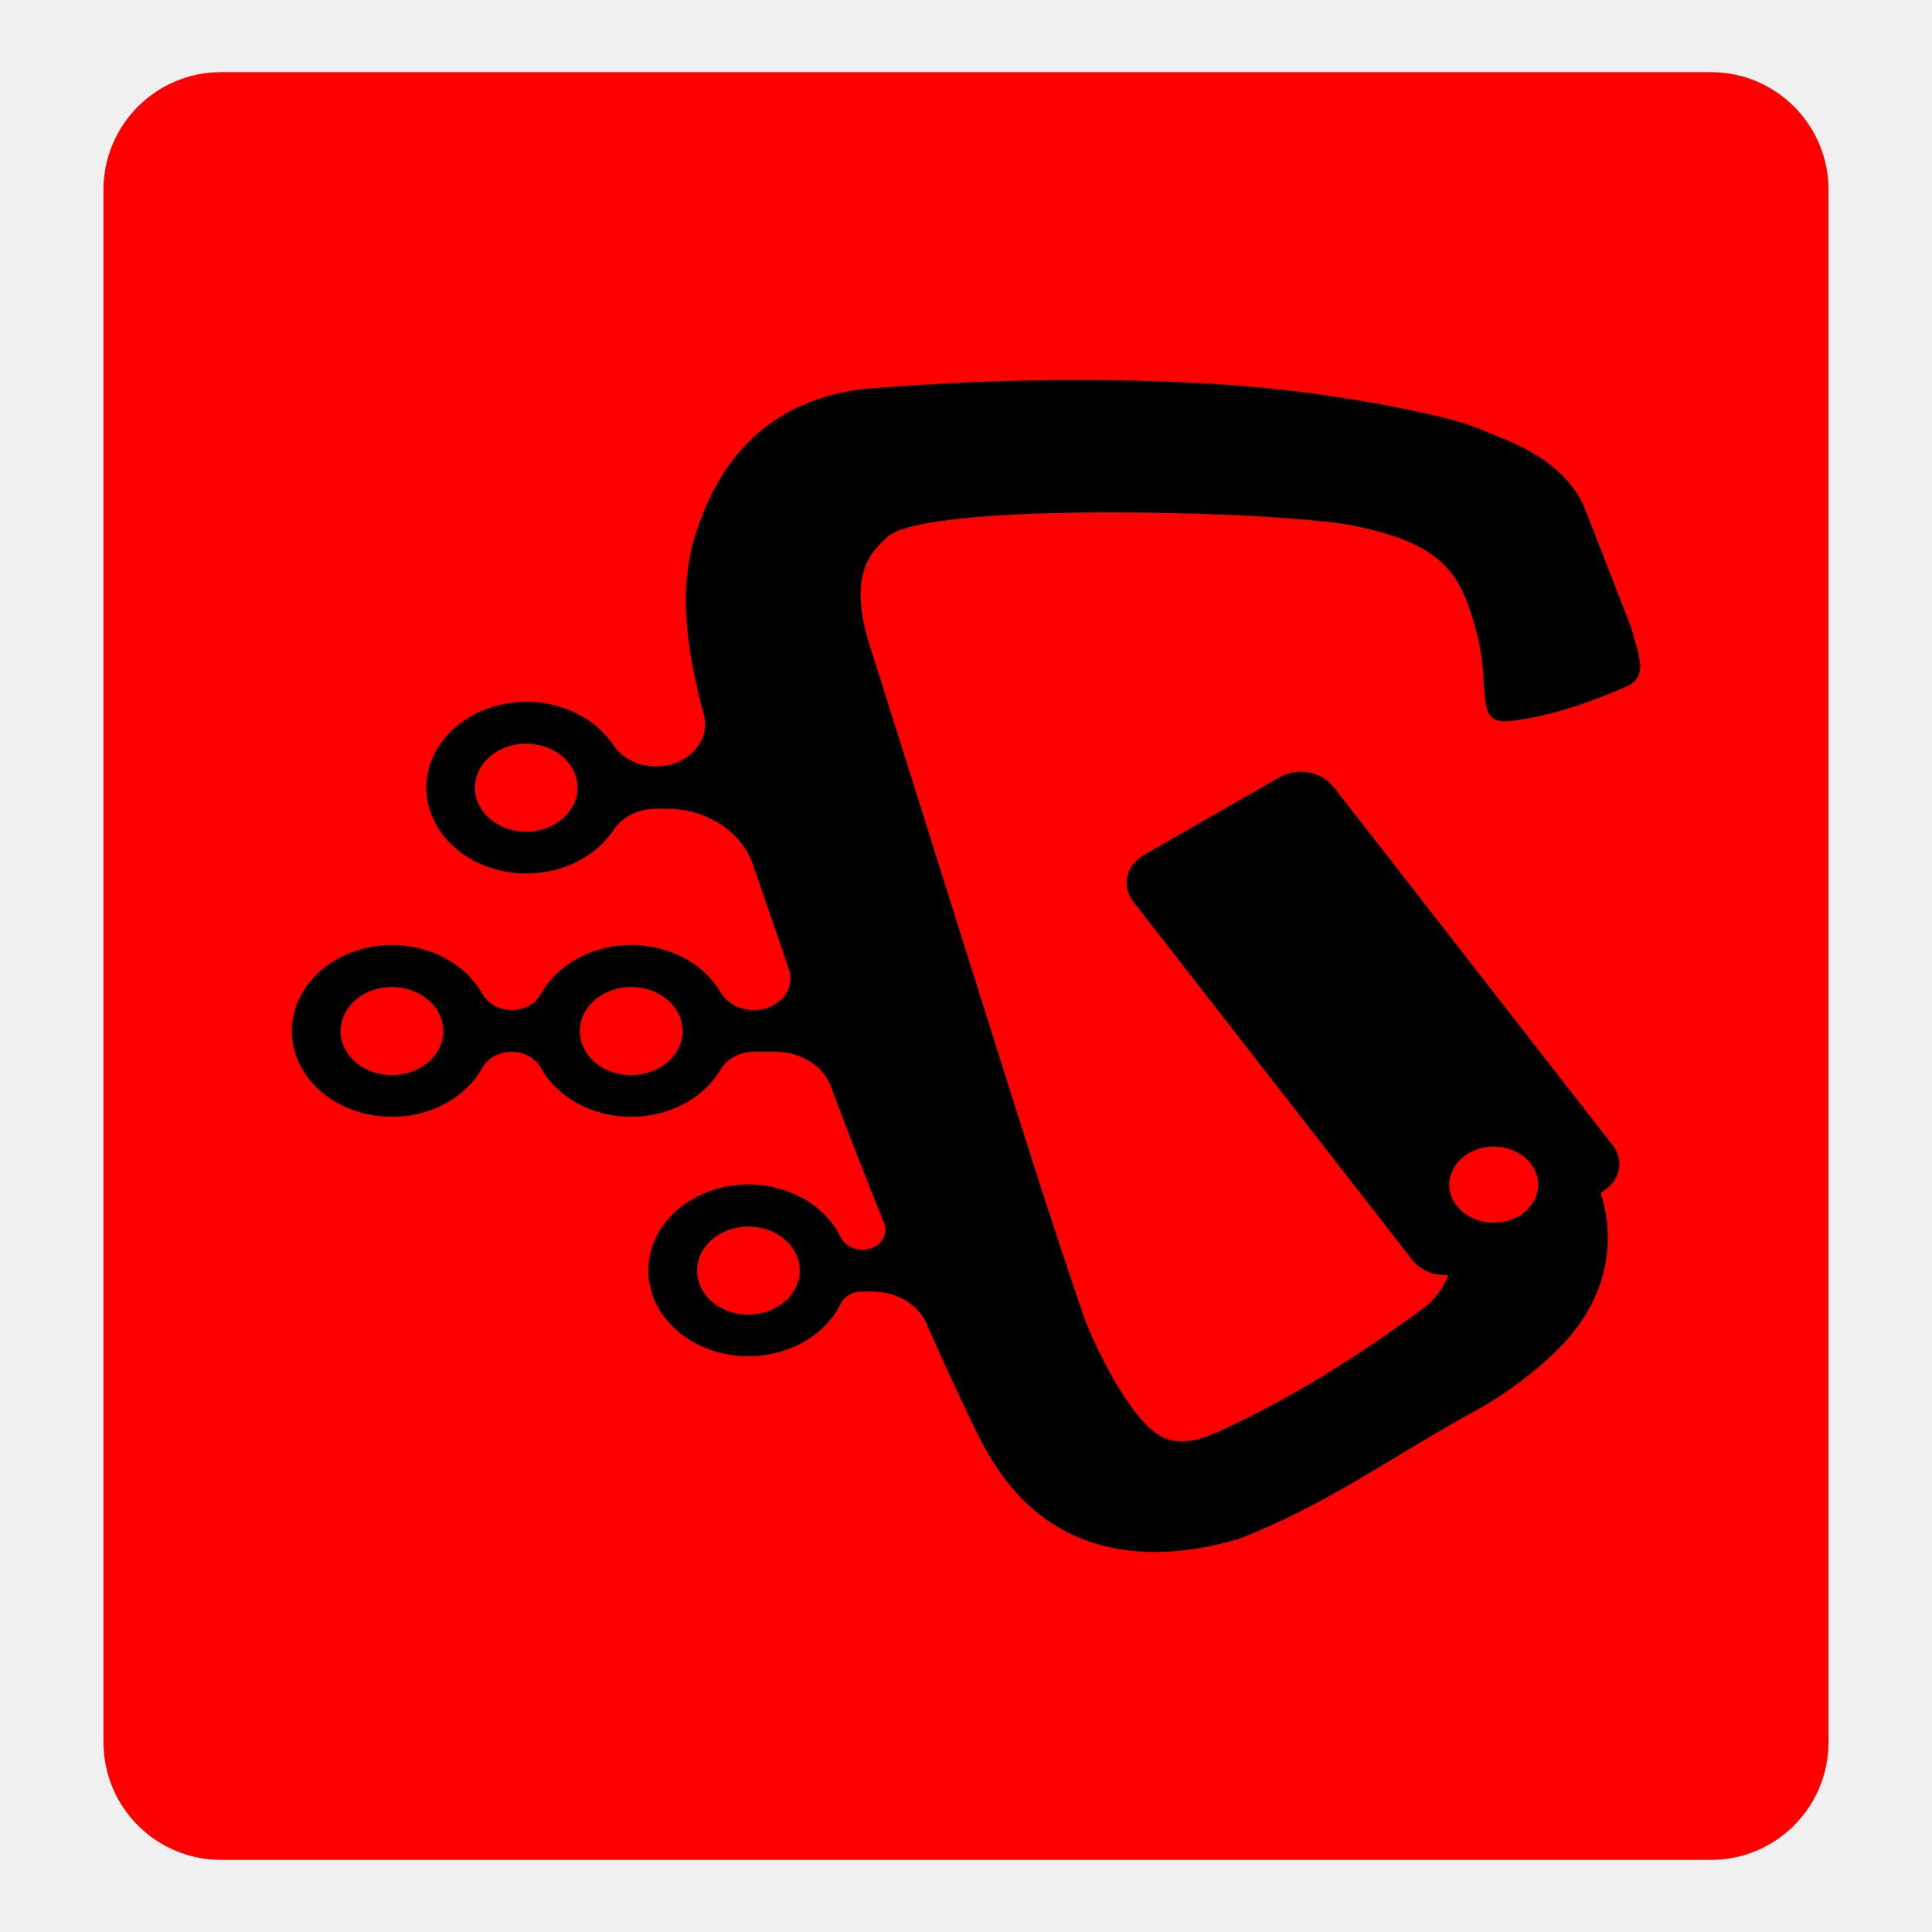
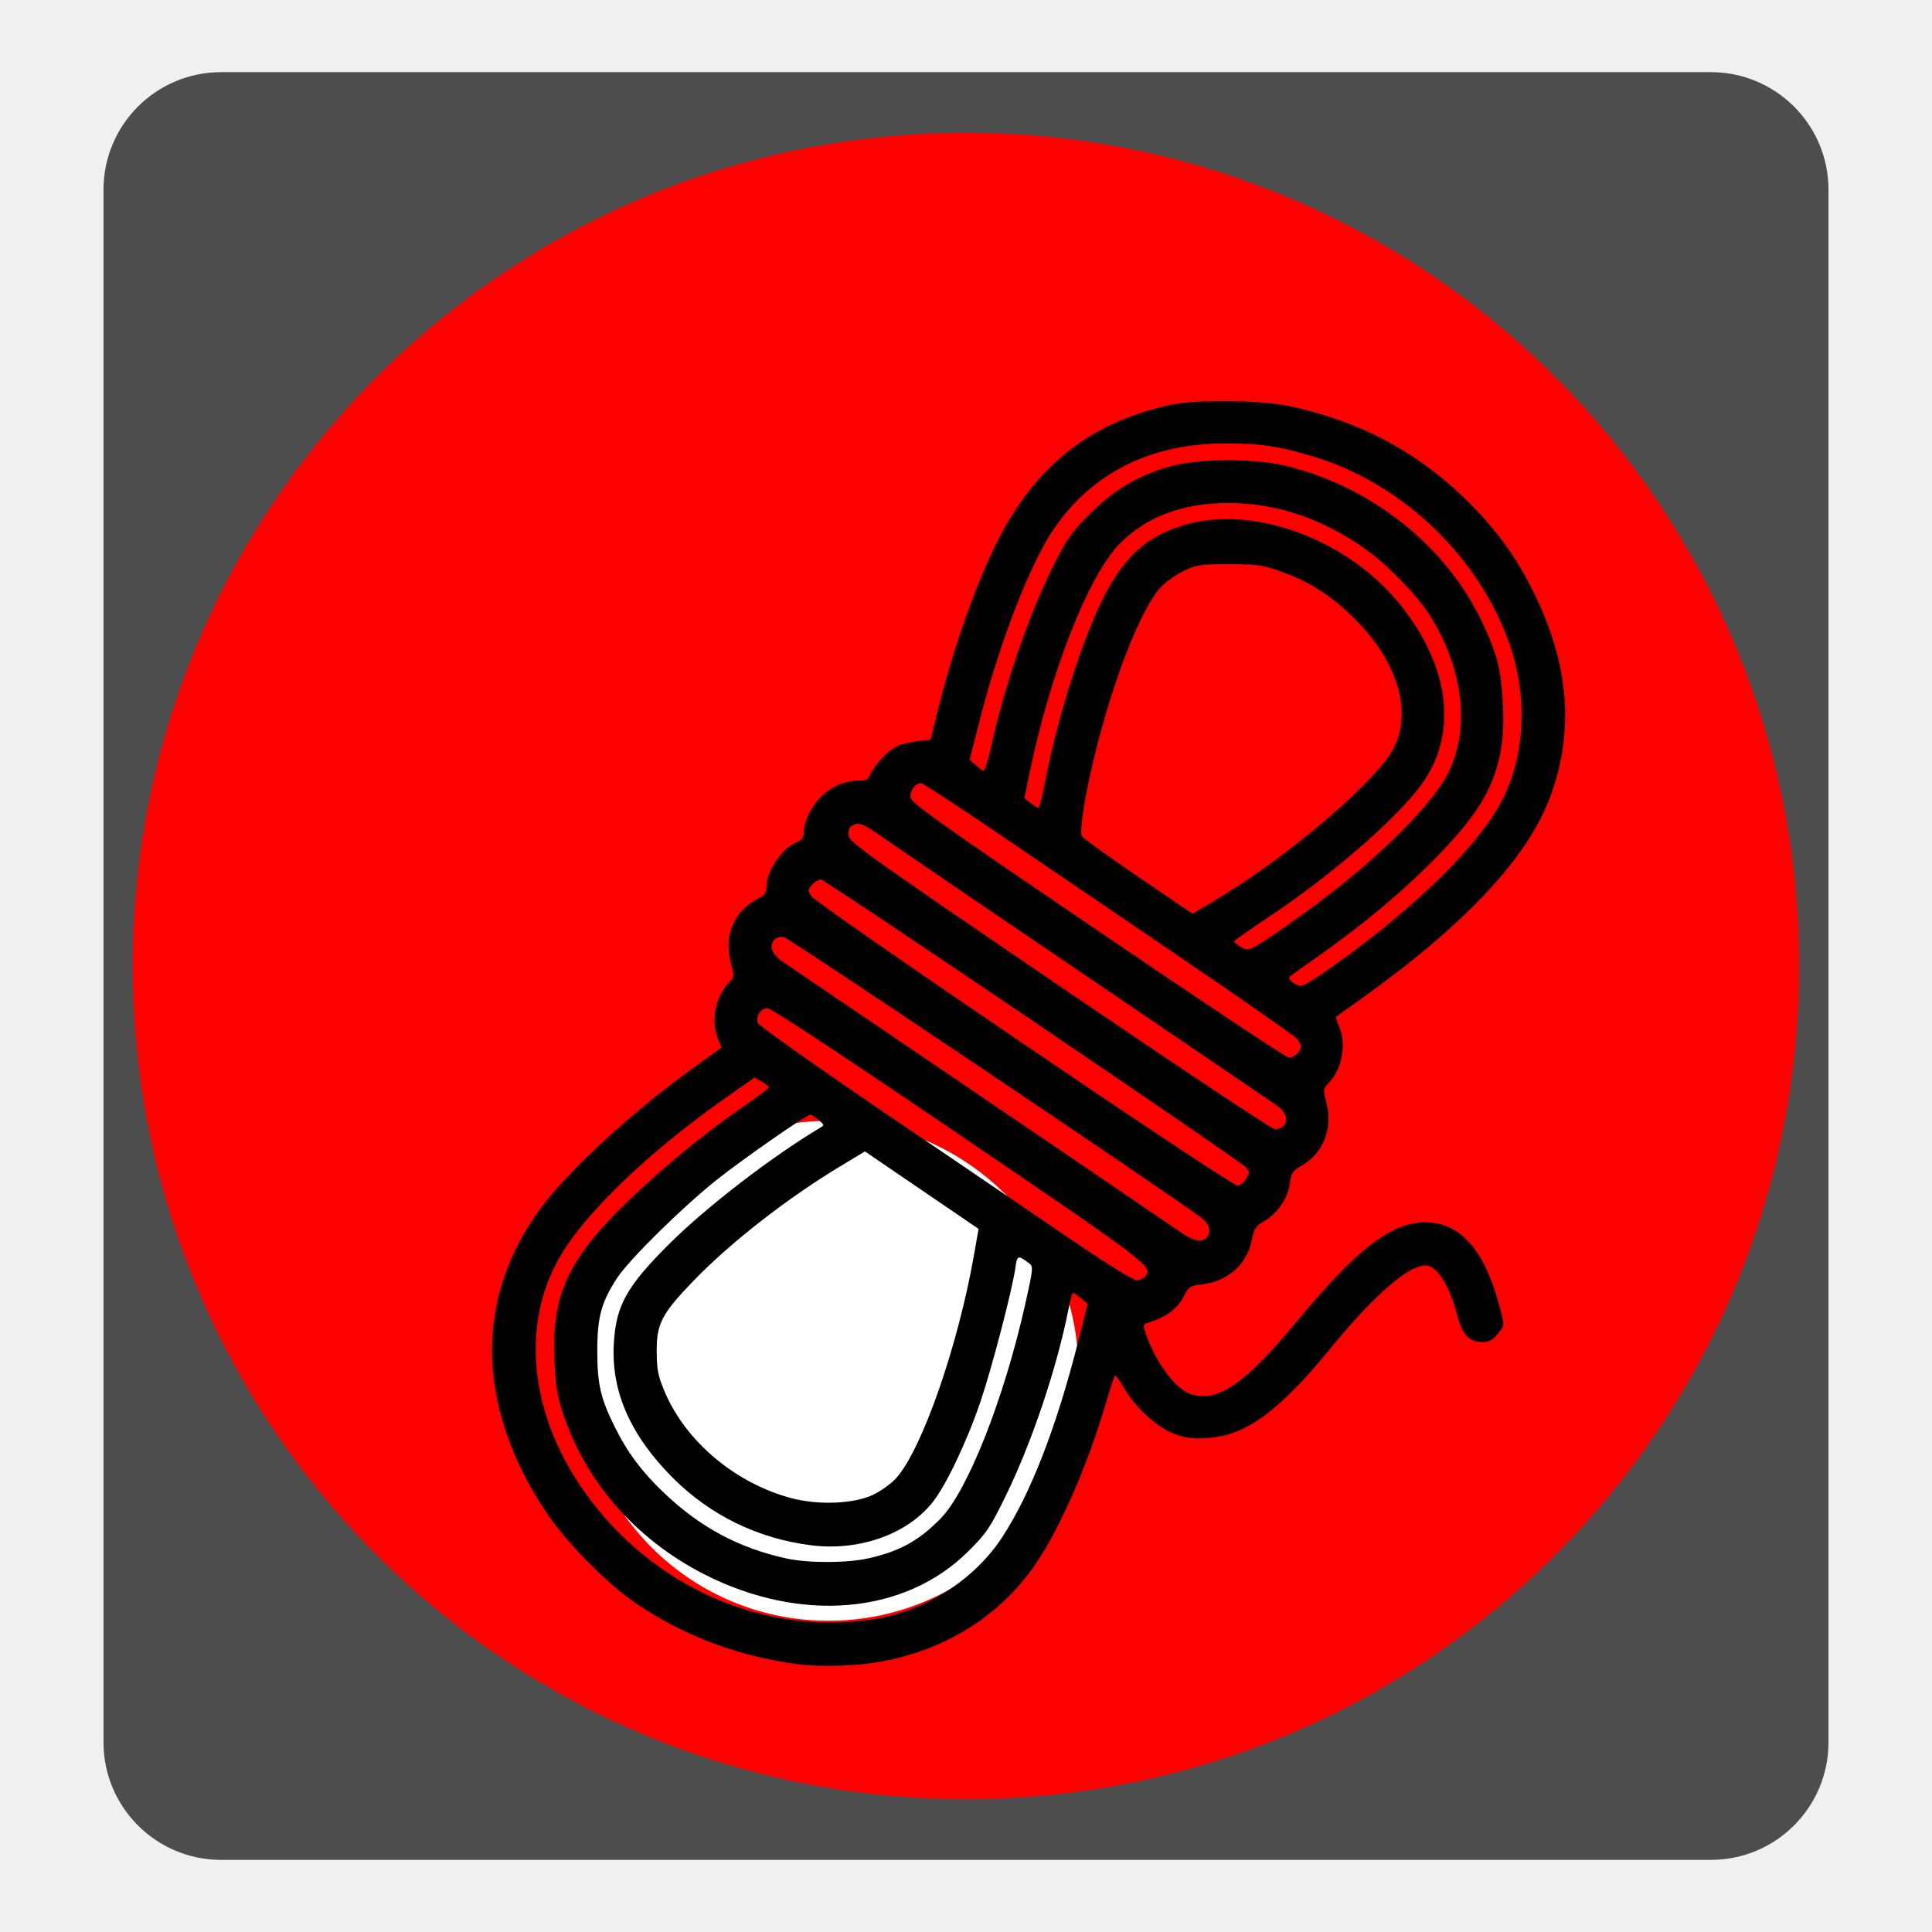
<svg xmlns="http://www.w3.org/2000/svg" height="56" width="56" id="svg14" xml:space="preserve" enable-background="new 0 0 1000 1000" viewBox="0 0 56 56" y="0px" x="0px" version="1.1">
  <g id="g825" transform="matrix(0.958565,0,0,0.958565,1.326436,1.127945)">
-     <rect style="fill:#ff0000;fill-opacity:1;stroke:#000000;stroke-width:0" id="rect840" width="52.161" height="54.058" x="1.746" y="1.005" ry="3.556" />
+     <rect style="fill:#4d4d4d;fill-opacity:1;stroke:#000000;stroke-width:0" id="rect840" width="52.161" height="54.058" x="1.746" y="1.005" ry="3.556" />
    <text xml:space="preserve" style="font-size:13.91px;line-height:26.081px;font-family:Arial;-inkscape-font-specification:Arial;letter-spacing:0px;word-spacing:0px;fill:none;stroke:#000000;stroke-width:1.043px;stroke-linecap:butt;stroke-linejoin:miter;stroke-opacity:1" x="8.688" y="-69.374" id="text2162">
      <tspan id="tspan2160" x="8.688" y="-69.374" style="stroke-width:1.043px" />
    </text>
    <g id="layer1" transform="matrix(1.043226,0,0,1.043226,-0.01477811,-21.6151)" />
-     <path d="m 47.934,17.777 c -0.008,-0.026 -1.203,-3.097 -1.381,-3.545 -0.618,-1.555 -2.432,-2.108 -2.88,-2.308 -0.558,-0.256 -1.078,-0.41 -2.057,-0.625 a 40.948,40.948 0 0 0 -5.326,-0.798 c 0,0 -4.902,-0.465 -11.338,0.068 a 6.229,6.229 0 0 0 -2.382,0.651 c -1.936,0.999 -2.597,2.835 -2.845,3.523 -0.604,1.677 -0.411,3.53 0.178,5.712 0.075,0.296 0.023,0.605 -0.144,0.872 a 1.434,1.434 0 0 1 -0.769,0.583 c -0.33,0.11 -0.693,0.115 -1.026,0.016 a 1.456,1.456 0 0 1 -0.792,-0.56 c -0.328,-0.499 -0.84,-0.892 -1.455,-1.116 a 3.496,3.496 0 0 0 -1.946,-0.121 c -0.647,0.144 -1.22,0.468 -1.629,0.92 -0.409,0.454 -0.633,1.01 -0.635,1.583 -0.002,0.573 0.217,1.13 0.623,1.586 0.406,0.455 0.976,0.782 1.622,0.931 0.645,0.148 1.329,0.109 1.946,-0.111 0.617,-0.22 1.132,-0.61 1.463,-1.107 a 1.405,1.405 0 0 1 0.545,-0.475 c 0.228,-0.115 0.486,-0.176 0.75,-0.177 h 0.314 c 0.584,0 1.152,0.16 1.62,0.46 0.468,0.298 0.811,0.718 0.979,1.197 0.252,0.722 0.516,1.475 0.782,2.264 0.061,0.184 0.17,0.505 0.319,0.94 a 0.829,0.829 0 0 1 -0.065,0.69 c -0.121,0.214 -0.332,0.382 -0.592,0.469 -0.259,0.088 -0.547,0.088 -0.807,0.002 -0.259,-0.086 -0.471,-0.253 -0.594,-0.467 A 2.798,2.798 0 0 0 19.277,27.777 3.414,3.414 0 0 0 17.661,27.399 3.396,3.396 0 0 0 16.058,27.815 c -0.477,0.265 -0.859,0.642 -1.099,1.084 a 0.881,0.881 0 0 1 -0.357,0.341 1.079,1.079 0 0 1 -0.514,0.123 1.104,1.104 0 0 1 -0.524,-0.133 0.9,0.9 0 0 1 -0.36,-0.351 C 12.907,28.347 12.407,27.917 11.789,27.659 A 3.486,3.486 0 0 0 9.794,27.465 c -0.671,0.132 -1.269,0.455 -1.697,0.918 -0.429,0.462 -0.659,1.035 -0.657,1.625 0.002,0.59 0.24,1.162 0.673,1.622 0.432,0.459 1.034,0.777 1.706,0.904 0.672,0.127 1.374,0.053 1.992,-0.208 0.616,-0.262 1.11,-0.697 1.402,-1.232 0.081,-0.139 0.206,-0.256 0.359,-0.338 0.154,-0.082 0.332,-0.125 0.514,-0.125 0.182,0 0.359,0.043 0.514,0.125 0.154,0.082 0.278,0.2 0.359,0.338 0.24,0.443 0.622,0.819 1.1,1.084 a 3.396,3.396 0 0 0 1.603,0.416 3.418,3.418 0 0 0 1.615,-0.378 2.799,2.799 0 0 0 1.135,-1.057 c 0.092,-0.159 0.234,-0.291 0.409,-0.385 a 1.258,1.258 0 0 1 0.583,-0.144 h 0.671 c 0.37,0 0.73,0.101 1.029,0.288 0.299,0.187 0.52,0.451 0.633,0.754 a 154.588,154.588 0 0 0 1.614,4.14 0.52,0.52 0 0 1 0.031,0.282 0.555,0.555 0 0 1 -0.121,0.264 0.679,0.679 0 0 1 -0.25,0.186 0.795,0.795 0 0 1 -0.709,-0.035 0.632,0.632 0 0 1 -0.258,-0.27 c -0.269,-0.555 -0.755,-1.012 -1.372,-1.295 a 3.475,3.475 0 0 0 -2.018,-0.255 c -0.687,0.118 -1.306,0.436 -1.749,0.901 -0.444,0.464 -0.687,1.046 -0.687,1.647 0,0.6 0.243,1.183 0.687,1.648 0.443,0.464 1.062,0.782 1.749,0.9 a 3.476,3.476 0 0 0 2.018,-0.255 c 0.619,-0.282 1.103,-0.74 1.372,-1.294 a 0.625,0.625 0 0 1 0.257,-0.261 0.775,0.775 0 0 1 0.382,-0.096 h 0.318 c 0.355,0 0.7,0.093 0.992,0.265 0.291,0.173 0.514,0.418 0.638,0.703 a 97.593,97.593 0 0 0 1.409,3.066 c 0.455,0.942 1.347,2.713 3.369,3.473 1.823,0.687 3.728,0.257 4.719,-0.045 2.629,-1.048 4.116,-2.179 6.881,-3.737 a 11.755,11.755 0 0 0 2.477,-1.747 c 0.447,-0.416 1.425,-1.365 1.686,-2.869 A 4.395,4.395 0 0 0 47.019,34.888 l 0.041,-0.023 c 0.26,-0.15 0.44,-0.382 0.501,-0.645 0.061,-0.264 -0.002,-0.538 -0.175,-0.761 L 38.937,22.609 a 1.211,1.211 0 0 0 -0.752,-0.43 1.35,1.35 0 0 0 -0.887,0.149 l -4.093,2.346 c -0.26,0.15 -0.44,0.382 -0.501,0.645 -0.061,0.264 0.002,0.538 0.175,0.762 l 8.447,10.849 c 0.118,0.15 0.279,0.271 0.469,0.349 0.19,0.078 0.4,0.113 0.61,0.098 a 2.003,2.003 0 0 1 -0.121,0.276 c -0.131,0.245 -0.312,0.468 -0.536,0.659 -2.698,2 -4.73,3.066 -5.868,3.605 -0.538,0.253 -1.362,0.698 -2.079,0.376 -1.066,-0.48 -2.241,-3.162 -2.399,-3.63 -1.269,-3.732 -1.293,-3.848 -6.41,-20.091 -0.139,-0.437 -0.691,-1.952 -0.04,-2.956 0.141,-0.206 0.311,-0.397 0.508,-0.566 1.294,-1.088 12.089,-0.758 14.135,-0.321 1.117,0.239 2.268,0.576 2.928,1.45 0.357,0.47 0.528,1.038 0.665,1.494 0.183,0.611 0.282,1.239 0.292,1.869 0.062,0.597 0.066,0.867 0.312,1.018 0.168,0.102 0.364,0.095 0.894,0.01 0.671,-0.113 1.492,-0.305 2.855,-0.874 0.347,-0.146 0.447,-0.199 0.54,-0.31 0.243,-0.312 0.121,-0.711 -0.148,-1.61 z m -33.406,6.195 c -0.306,0 -0.606,-0.078 -0.861,-0.224 a 1.398,1.398 0 0 1 -0.571,-0.597 1.156,1.156 0 0 1 -0.088,-0.769 c 0.061,-0.258 0.208,-0.494 0.425,-0.681 0.217,-0.186 0.493,-0.312 0.793,-0.364 0.301,-0.051 0.613,-0.024 0.896,0.076 0.284,0.101 0.526,0.271 0.696,0.49 0.171,0.219 0.261,0.475 0.261,0.738 0,0.353 -0.164,0.691 -0.455,0.94 a 1.692,1.692 0 0 1 -1.096,0.39 z m -4.06,7.361 c -0.306,0 -0.606,-0.078 -0.861,-0.226 A 1.398,1.398 0 0 1 9.034,30.51 1.156,1.156 0 0 1 8.947,29.742 c 0.06,-0.259 0.207,-0.495 0.424,-0.682 0.217,-0.186 0.494,-0.312 0.795,-0.364 0.301,-0.051 0.612,-0.024 0.896,0.076 0.284,0.101 0.526,0.272 0.697,0.49 0.17,0.219 0.261,0.476 0.261,0.739 0,0.353 -0.164,0.691 -0.455,0.941 a 1.692,1.692 0 0 1 -1.097,0.39 z m 7.235,0 c -0.306,0 -0.606,-0.078 -0.861,-0.224 a 1.398,1.398 0 0 1 -0.573,-0.598 1.156,1.156 0 0 1 -0.088,-0.769 c 0.061,-0.259 0.208,-0.496 0.425,-0.682 0.217,-0.186 0.493,-0.313 0.794,-0.364 0.301,-0.052 0.613,-0.026 0.897,0.075 0.284,0.101 0.526,0.271 0.697,0.49 0.17,0.219 0.261,0.476 0.261,0.739 0,0.175 -0.041,0.349 -0.119,0.51 -0.078,0.161 -0.193,0.308 -0.337,0.432 a 1.591,1.591 0 0 1 -0.505,0.288 c -0.188,0.067 -0.39,0.102 -0.594,0.102 h 0.004 z m 3.544,7.243 c -0.306,0 -0.607,-0.078 -0.862,-0.224 a 1.398,1.398 0 0 1 -0.572,-0.597 1.156,1.156 0 0 1 -0.088,-0.769 c 0.06,-0.259 0.207,-0.495 0.424,-0.682 0.217,-0.186 0.494,-0.312 0.795,-0.364 0.301,-0.052 0.612,-0.025 0.896,0.075 0.284,0.101 0.527,0.272 0.697,0.49 0.171,0.219 0.262,0.477 0.262,0.74 -0.002,0.352 -0.167,0.691 -0.458,0.939 -0.291,0.249 -0.685,0.389 -1.097,0.388 z M 42.47,34.422 a 1.11,1.11 0 0 1 0.367,-0.59 c 0.187,-0.16 0.425,-0.27 0.685,-0.315 0.26,-0.043 0.53,-0.022 0.776,0.066 0.245,0.087 0.455,0.234 0.602,0.423 0.147,0.189 0.226,0.411 0.226,0.639 0,0.227 -0.078,0.449 -0.226,0.638 -0.147,0.189 -0.357,0.337 -0.603,0.423 a 1.548,1.548 0 0 1 -1.26,-0.106 1.263,1.263 0 0 1 -0.373,-0.318 1.066,1.066 0 0 1 -0.2,-0.416 0.99,0.99 0 0 1 0,-0.45 z" id="path956" style="stroke-width:0.867" />
+     <g id="g999" transform="matrix(1.007756,0,0,1.007756,1.553453,-2.770005)">
+       <circle style="fill:#ff0000;stroke-width:1.097" id="path1065" cx="26.071" cy="30.567" r="25" />
+       <text xml:space="preserve" style="font-size:13.333px;line-height:25px;font-family:Arial;-inkscape-font-specification:Arial;letter-spacing:0px;word-spacing:0px;fill:none;stroke:#000000;stroke-width:1px;stroke-linecap:butt;stroke-linejoin:miter;stroke-opacity:1" x="6.413" y="-50.589" id="text2162-5">
+         <tspan id="tspan2160-3" x="6.413" y="-50.589" />
+       </text>
+       <g id="layer1-5" transform="translate(-1.929103,-4.808511)" />
+       <circle style="fill:#ffffff;stroke-width:1.188" id="path2315-3" cx="21.943" cy="42.713" r="7.5" />
+       <path style="fill:#000000;stroke-width:0.074" d="M 21.087,51.526 C 19.281,51.292 17.692,50.706 16.226,49.732 15.34,49.145 14.069,47.861 13.457,46.934 11.371,43.78 11.317,40.541 13.303,37.841 c 0.828,-1.126 2.736,-2.882 4.564,-4.201 l 0.871,-0.628 -0.106,-0.253 c -0.22,-0.527 -0.084,-1.264 0.309,-1.674 0.181,-0.189 0.182,-0.197 0.075,-0.611 -0.218,-0.835 0.095,-1.566 0.828,-1.937 0.192,-0.097 0.241,-0.168 0.241,-0.345 0,-0.473 0.453,-1.15 0.89,-1.332 0.152,-0.063 0.223,-0.144 0.223,-0.256 0,-0.36 0.239,-0.854 0.554,-1.145 0.329,-0.303 0.706,-0.454 1.136,-0.455 0.188,-2.93e-4 0.258,-0.041 0.31,-0.178 0.098,-0.257 0.508,-0.702 0.775,-0.84 0.127,-0.066 0.411,-0.139 0.632,-0.163 l 0.402,-0.044 0.24,-0.965 c 0.44,-1.769 1.13,-3.723 1.748,-4.954 1.149,-2.286 2.759,-3.573 5.147,-4.118 0.816,-0.186 2.767,-0.166 3.693,0.037 2.042,0.449 3.702,1.323 5.155,2.712 0.919,0.878 1.556,1.737 2.102,2.835 1.072,2.154 1.242,4.16 0.521,6.136 -0.675,1.848 -2.551,3.856 -5.715,6.113 -0.388,0.277 -0.714,0.51 -0.725,0.518 -0.011,0.008 0.031,0.136 0.093,0.283 0.227,0.543 0.096,1.275 -0.302,1.69 -0.181,0.188 -0.182,0.199 -0.078,0.6 0.199,0.765 -0.085,1.505 -0.722,1.878 -0.297,0.174 -0.331,0.223 -0.374,0.551 -0.058,0.439 -0.374,0.901 -0.773,1.131 -0.253,0.146 -0.297,0.213 -0.372,0.579 -0.15,0.728 -0.719,1.225 -1.507,1.318 -0.335,0.04 -0.383,0.07 -0.511,0.321 -0.213,0.418 -0.521,0.647 -1.129,0.842 -0.115,0.037 -0.118,0.069 -0.027,0.328 0.309,0.875 0.89,1.649 1.353,1.801 0.789,0.261 1.632,-0.319 3.169,-2.18 1.79,-2.167 2.854,-2.986 3.868,-2.979 1.026,0.008 1.742,0.799 2.192,2.42 0.189,0.681 0.189,0.673 -0.042,0.948 -0.151,0.18 -0.251,0.228 -0.47,0.228 -0.365,0 -0.577,-0.229 -0.721,-0.778 -0.243,-0.929 -0.617,-1.523 -0.962,-1.523 -0.515,0 -1.547,0.898 -2.82,2.455 -1.577,1.929 -2.577,2.66 -3.727,2.724 -0.464,0.026 -0.655,6.44e-4 -1.006,-0.131 -0.515,-0.194 -1.166,-0.797 -1.51,-1.4 -0.125,-0.219 -0.244,-0.369 -0.264,-0.334 -0.02,0.035 -0.162,0.482 -0.315,0.992 -0.532,1.776 -1.33,3.584 -2.044,4.638 -1.13,1.664 -2.94,2.739 -5.064,3.006 -0.587,0.074 -1.559,0.086 -2.024,0.025 z m 2.232,-1.363 c 1.531,-0.238 2.999,-1.177 3.833,-2.449 0.86,-1.312 1.633,-3.306 2.29,-5.898 L 29.724,40.703 29.525,40.539 c -0.109,-0.09 -0.218,-0.166 -0.241,-0.167 -0.023,-0.002 -0.086,0.223 -0.14,0.498 -0.34,1.736 -1.101,4.004 -1.876,5.585 -0.482,0.983 -0.579,1.127 -1.127,1.673 -1.904,1.895 -5.026,2.166 -7.925,0.69 -2.061,-1.05 -3.587,-2.801 -4.256,-4.885 -0.164,-0.51 -0.209,-0.815 -0.238,-1.596 -0.052,-1.42 0.18,-2.25 0.923,-3.293 0.76,-1.068 2.902,-2.993 4.733,-4.253 0.43,-0.296 0.781,-0.557 0.781,-0.581 0,-0.024 -0.097,-0.1 -0.214,-0.17 l -0.214,-0.127 -0.806,0.564 c -2.282,1.595 -4.195,3.411 -4.994,4.741 -1.388,2.307 -0.872,5.422 1.311,7.908 2.075,2.364 5.099,3.502 8.078,3.038 z m -0.17,-1.824 c 0.938,-0.213 1.496,-0.521 2.155,-1.188 0.811,-0.82 1.903,-3.582 2.541,-6.422 0.241,-1.074 0.248,-1.145 0.126,-1.237 -0.34,-0.258 -0.367,-0.25 -0.417,0.119 -0.087,0.644 -0.704,3.012 -1.048,4.025 -0.406,1.196 -1.027,2.502 -1.433,3.016 -0.768,0.971 -2.213,1.481 -3.668,1.294 -1.585,-0.203 -3.012,-0.901 -4.13,-2.02 -1.265,-1.267 -1.847,-2.578 -1.773,-3.998 0.06,-1.17 0.38,-1.746 1.686,-3.043 1.107,-1.099 3.082,-2.618 4.502,-3.461 0.134,-0.08 0.132,-0.09 -0.045,-0.239 -0.102,-0.086 -0.21,-0.157 -0.24,-0.158 -0.11,-0.005 -2.05,1.345 -2.841,1.977 -1.025,0.82 -2.607,2.381 -2.96,2.922 -0.475,0.727 -0.597,1.174 -0.597,2.187 6e-6,1 0.1,1.432 0.533,2.301 0.375,0.753 0.811,1.335 1.475,1.967 1.083,1.031 2.248,1.654 3.673,1.964 0.66,0.143 1.817,0.14 2.461,-0.007 z m 0.14,-1.91 c 0.231,-0.11 0.539,-0.332 0.685,-0.493 0.772,-0.854 1.855,-3.958 2.335,-6.691 l 0.139,-0.791 -1.705,-1.162 -1.705,-1.162 -0.752,0.454 c -1.585,0.957 -3.283,2.282 -4.382,3.419 -0.968,1.002 -1.122,1.298 -1.114,2.15 0.005,0.534 0.041,0.716 0.24,1.188 0.63,1.493 2.12,2.745 3.799,3.193 0.816,0.217 1.882,0.173 2.461,-0.103 z m 8.15,-6.538 c 0.252,-0.304 0.229,-0.321 -5.554,-4.254 -3.452,-2.347 -5.661,-3.804 -5.769,-3.804 -0.201,0 -0.357,0.236 -0.292,0.442 0.024,0.076 1.805,1.335 3.957,2.797 2.152,1.462 4.662,3.168 5.579,3.792 0.916,0.624 1.739,1.134 1.828,1.134 0.089,0 0.202,-0.048 0.251,-0.107 z m 1.844,-1.169 c 0.163,-0.163 0.099,-0.415 -0.152,-0.602 -1.089,-0.809 -12.383,-8.401 -12.53,-8.423 -0.11,-0.016 -0.229,0.019 -0.284,0.085 -0.159,0.191 -0.064,0.437 0.251,0.652 0.163,0.111 2.802,1.903 5.864,3.982 3.062,2.079 5.765,3.918 6.006,4.088 0.449,0.315 0.687,0.377 0.845,0.219 z m 1.2,-1.784 c 0.105,-0.188 0.102,-0.213 -0.035,-0.346 -0.29,-0.28 -12.604,-8.619 -12.728,-8.619 -0.07,0 -0.189,0.069 -0.266,0.154 -0.125,0.139 -0.128,0.171 -0.03,0.335 0.15,0.249 12.612,8.715 12.799,8.695 0.08,-0.009 0.197,-0.107 0.259,-0.219 z m 1.102,-1.557 c 0.163,-0.163 0.099,-0.415 -0.152,-0.6 -0.133,-0.097 -2.646,-1.808 -5.586,-3.802 -2.939,-1.994 -5.662,-3.848 -6.049,-4.119 -0.817,-0.572 -0.924,-0.621 -1.123,-0.514 -0.107,0.057 -0.141,0.14 -0.125,0.301 0.021,0.205 0.516,0.559 6.332,4.521 3.47,2.364 6.378,4.3 6.461,4.3 0.084,6.44e-4 0.192,-0.038 0.241,-0.087 z m 0.418,-2.18 c 0.151,-0.151 0.147,-0.277 -0.013,-0.462 -0.071,-0.082 -1.65,-1.183 -3.507,-2.446 -1.858,-1.263 -4.343,-2.953 -5.523,-3.755 -1.18,-0.802 -2.188,-1.459 -2.24,-1.459 -0.166,0 -0.336,0.235 -0.313,0.431 0.019,0.161 0.883,0.775 5.625,3.999 3.081,2.095 5.659,3.809 5.729,3.809 0.069,0 0.179,-0.052 0.243,-0.117 z m 1.094,-2.637 c 2.561,-1.829 4.434,-3.687 5.109,-5.069 0.671,-1.371 0.714,-3.164 0.116,-4.754 -0.974,-2.589 -3.276,-4.724 -5.916,-5.488 -1.024,-0.297 -1.522,-0.368 -2.55,-0.367 -2.244,0.003 -3.994,0.877 -5.153,2.573 -0.7,1.025 -1.603,3.348 -2.197,5.653 l -0.325,1.262 0.186,0.167 c 0.102,0.092 0.21,0.167 0.241,0.167 0.03,0 0.132,-0.342 0.226,-0.761 0.429,-1.909 1.146,-3.979 1.883,-5.437 0.393,-0.778 0.531,-0.971 1.087,-1.526 0.726,-0.724 1.464,-1.155 2.434,-1.42 0.839,-0.23 2.536,-0.23 3.456,-0.001 2.569,0.64 4.768,2.39 5.85,4.655 0.471,0.986 0.59,1.458 0.64,2.532 0.078,1.698 -0.325,2.744 -1.588,4.122 -1.053,1.148 -2.431,2.333 -3.957,3.403 -0.429,0.301 -0.811,0.574 -0.85,0.607 -0.085,0.073 0.164,0.278 0.342,0.282 0.068,0.002 0.502,-0.268 0.965,-0.599 z M 35.822,29.263 c 2.229,-1.549 4.156,-3.382 4.716,-4.488 0.695,-1.371 0.438,-3.277 -0.658,-4.892 -0.307,-0.451 -1.11,-1.283 -1.609,-1.666 -1.312,-1.006 -2.8,-1.54 -4.305,-1.543 -1.373,-0.003 -2.458,0.398 -3.27,1.21 -0.947,0.946 -2.104,3.898 -2.736,6.98 l -0.136,0.665 0.186,0.147 c 0.102,0.081 0.208,0.147 0.235,0.147 0.027,0 0.107,-0.309 0.179,-0.687 0.211,-1.118 0.55,-2.397 0.938,-3.544 0.946,-2.798 1.711,-3.799 3.255,-4.257 2.1,-0.623 4.943,0.438 6.521,2.433 1.428,1.806 1.681,3.742 0.684,5.235 -0.674,1.01 -2.695,2.781 -4.682,4.104 -0.563,0.375 -1.023,0.7 -1.023,0.723 0,0.023 0.092,0.097 0.204,0.165 0.241,0.146 0.25,0.142 1.505,-0.73 z m -1.114,-1.42 c 1.875,-1.288 3.766,-3 4.183,-3.787 0.583,-1.099 0.146,-2.596 -1.134,-3.883 -0.716,-0.719 -1.375,-1.142 -2.269,-1.455 -0.528,-0.185 -0.697,-0.208 -1.522,-0.208 -0.846,-5.21e-4 -0.964,0.017 -1.341,0.193 -0.227,0.107 -0.536,0.32 -0.686,0.475 -0.565,0.582 -1.369,2.57 -1.935,4.787 -0.34,1.333 -0.547,2.57 -0.453,2.712 0.04,0.06 0.802,0.607 1.694,1.215 l 1.621,1.106 0.569,-0.335 c 0.313,-0.184 0.886,-0.553 1.274,-0.819 z" id="path2620" />
+     </g>
  </g>
  <defs id="defs18" />
</svg>
